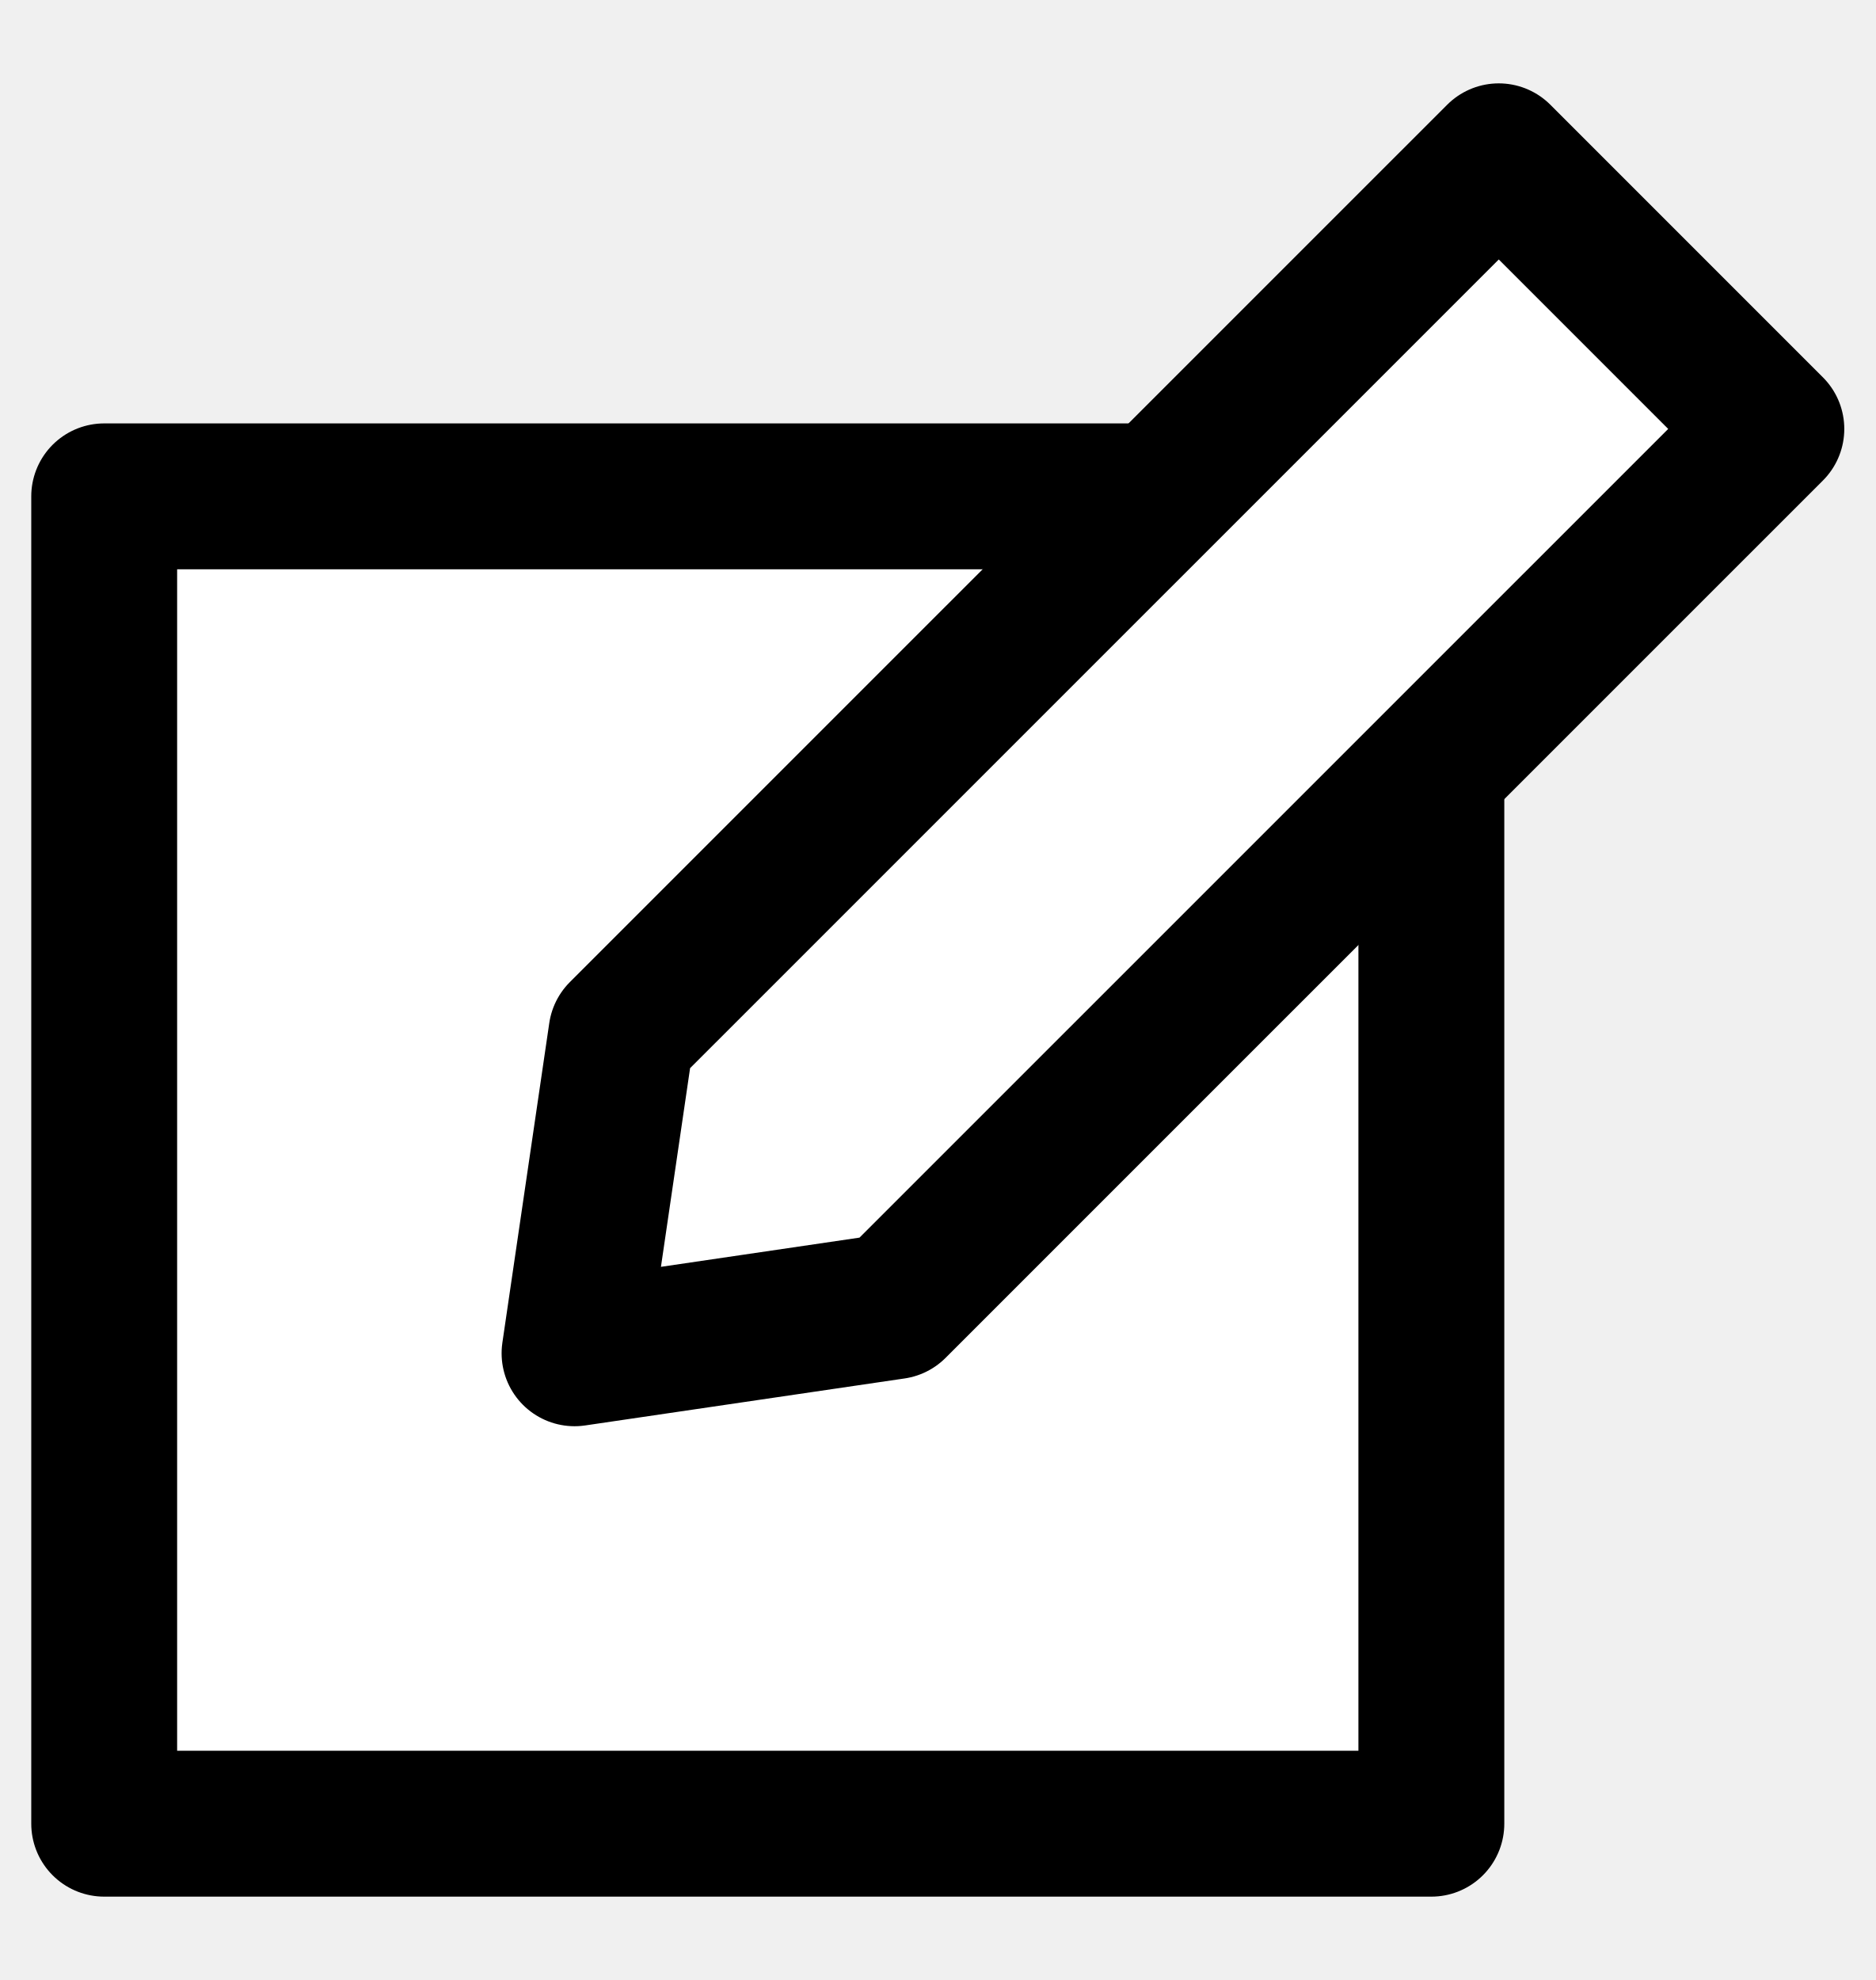
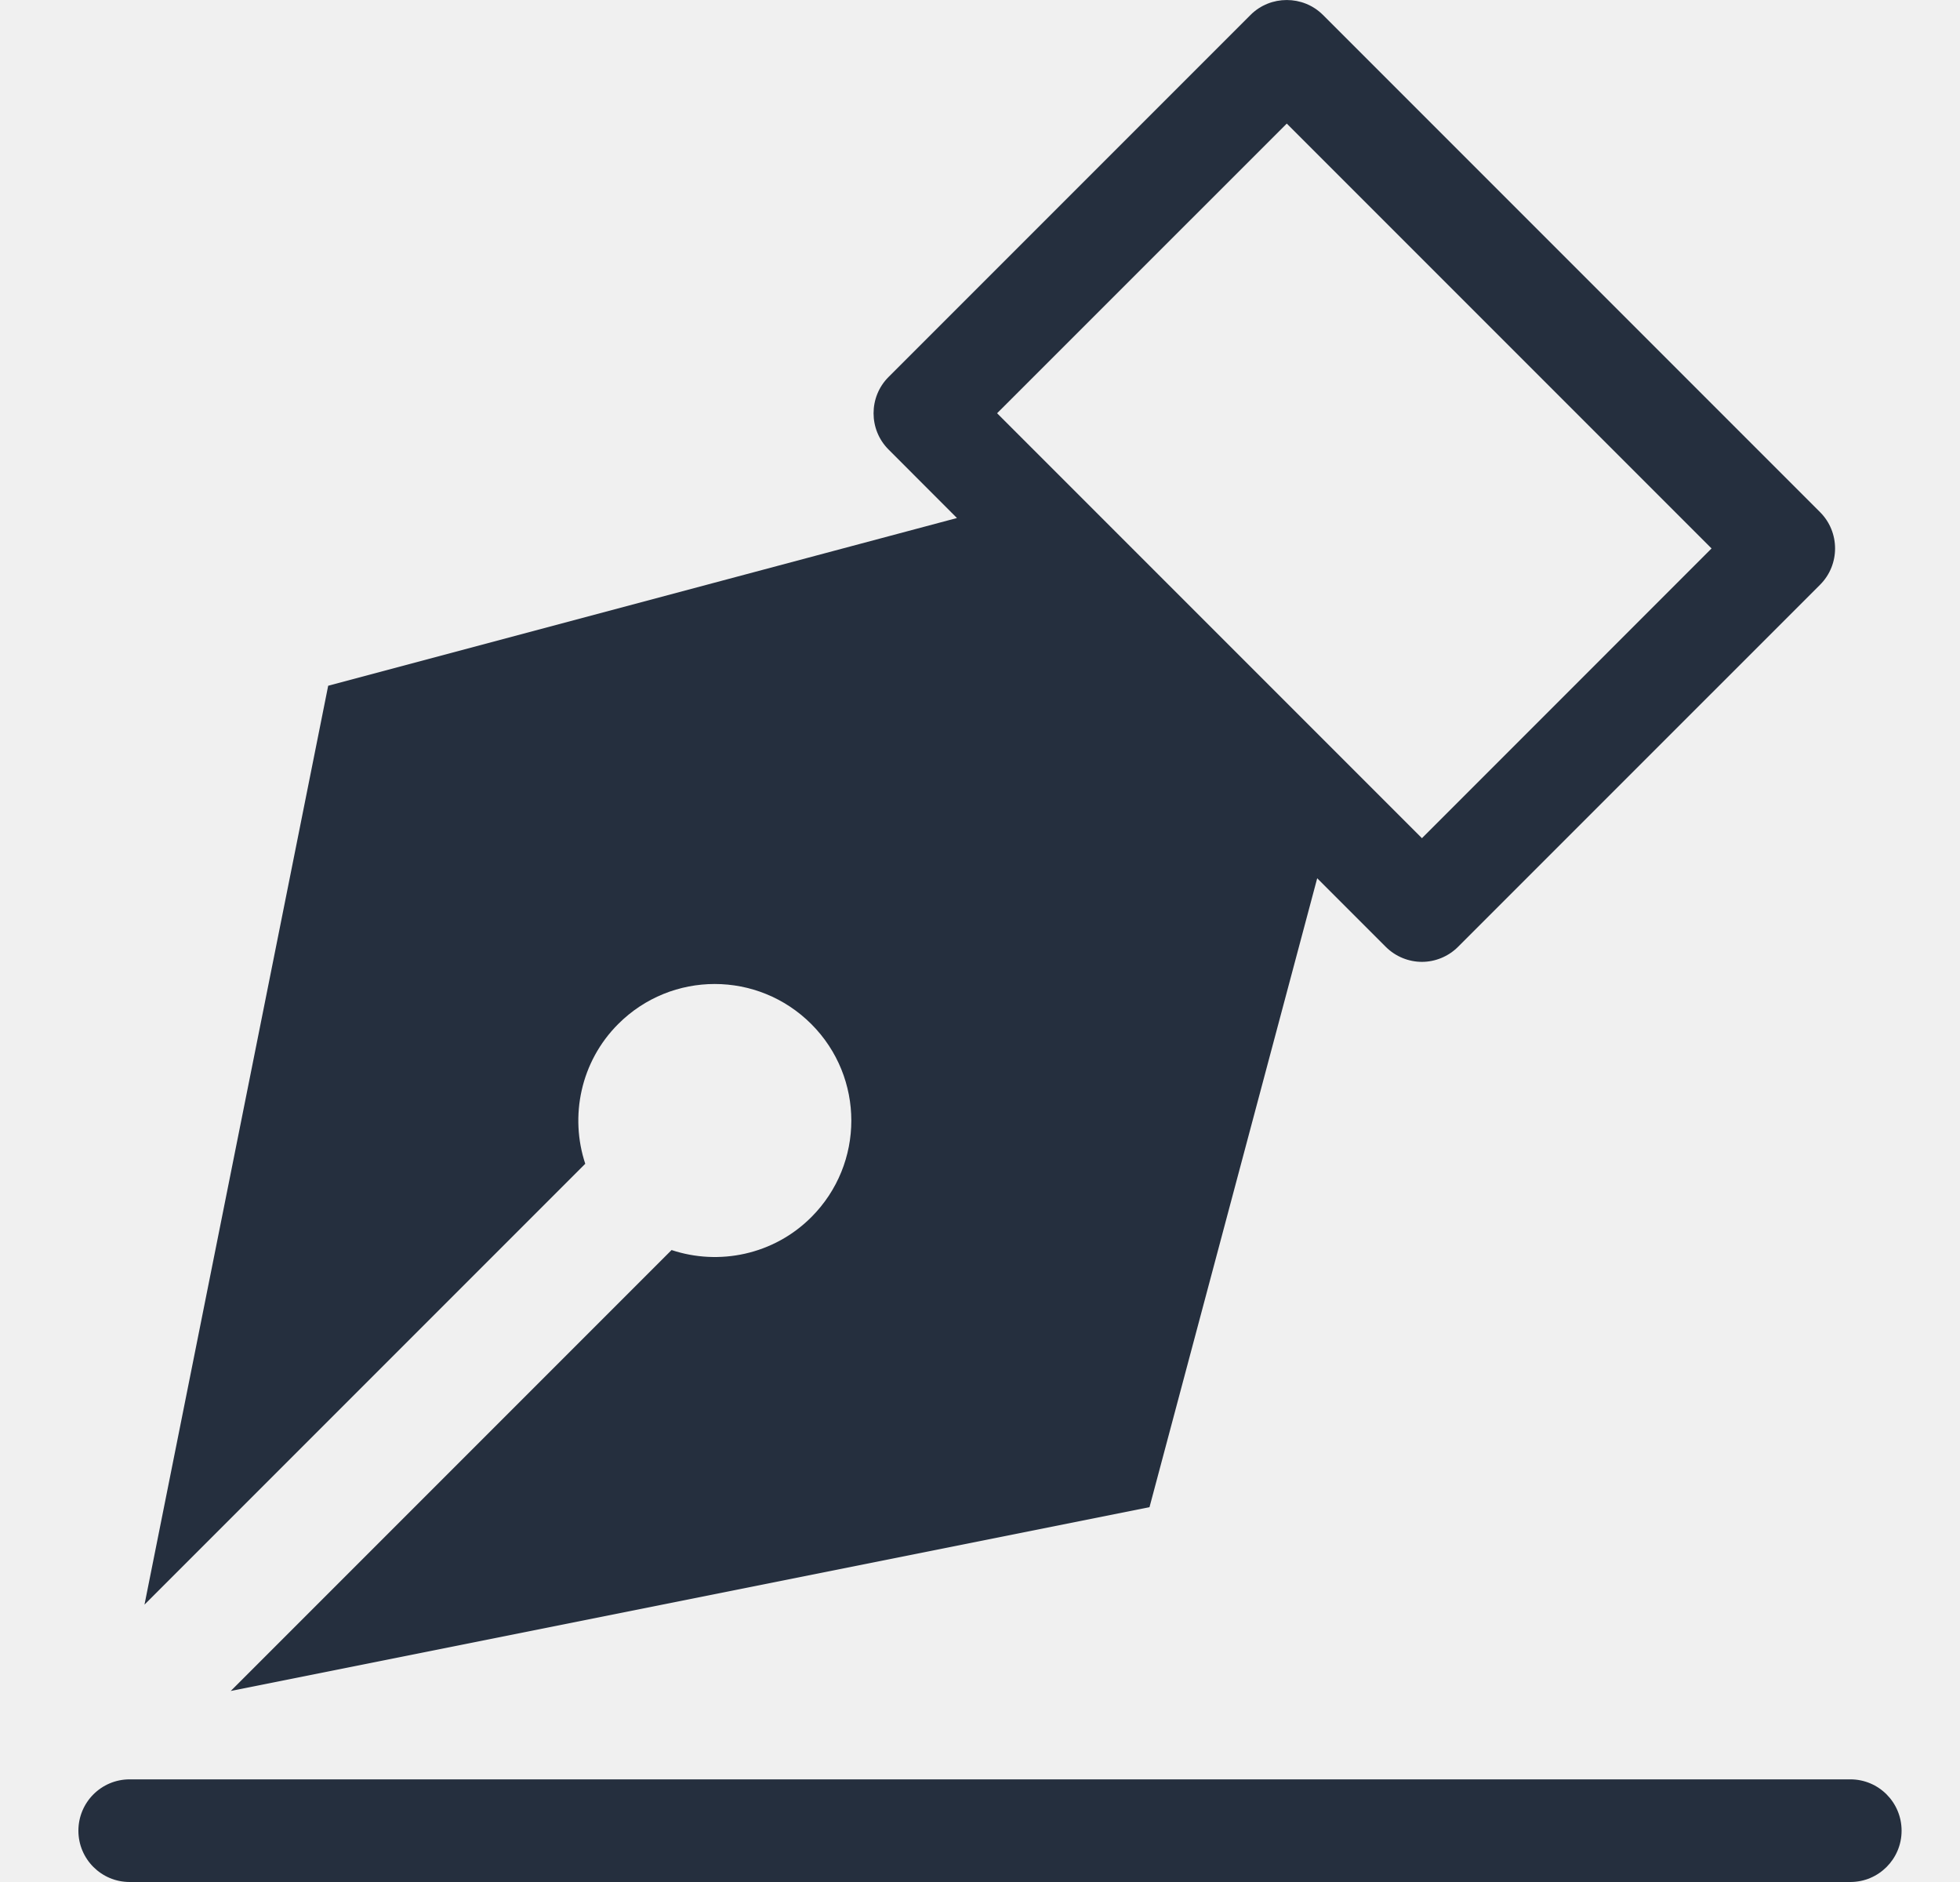
- <svg xmlns="http://www.w3.org/2000/svg" width="18" height="19" viewBox="0 0 18 19" fill="none">
-   <g id="Group 176">
-     <path id="Vector" d="M13.737 4.763H1V17.5H13.737V4.763Z" fill="white" stroke="black" stroke-width="1.4" stroke-linecap="round" stroke-linejoin="round" />
-     <path id="Vector_2" d="M8.58 12.535L5.514 12.986L5.964 9.919L14.384 1.5L17 4.116L8.58 12.535Z" fill="white" stroke="black" stroke-width="1.4" stroke-linecap="round" stroke-linejoin="round" />
+ <svg xmlns="http://www.w3.org/2000/svg" width="25" height="24" viewBox="0 0 25 24" fill="none">
+   <g id="icon_quickmenu" clip-path="url(#clip0_1805_51334)">
+     <g id="Group 634">
+       <path id="Vector" d="M7.885 13.059C8.566 12.378 9.666 12.378 10.348 13.059C11.029 13.74 11.029 14.841 10.348 15.522C9.867 16.003 9.17 16.142 8.566 15.941L2.943 21.564L14.662 19.22L16.801 11.2L17.675 12.074C17.802 12.201 17.971 12.266 18.137 12.266C18.302 12.266 18.471 12.201 18.598 12.074L23.216 7.456C23.47 7.202 23.47 6.786 23.216 6.532L16.874 0.19C16.62 -0.063 16.205 -0.063 15.951 0.19L11.333 4.808C11.079 5.062 11.079 5.478 11.333 5.732L12.206 6.606L4.186 8.745L1.843 20.463L7.465 14.841C7.265 14.237 7.404 13.54 7.885 13.059ZM16.413 1.576L21.831 6.994L18.137 10.689L12.718 5.27L16.413 1.576Z" fill="#252F3E" />
+       <path id="Vector_2" d="M23.601 22.691H1.654C1.292 22.691 1 22.984 1 23.346C1 23.707 1.292 24 1.654 24H23.601C23.963 24 24.255 23.707 24.255 23.346C24.255 22.984 23.963 22.691 23.601 22.691Z" fill="#252F3E" />
+     </g>
  </g>
+   <defs>
+     <clipPath id="clip0_1805_51334">
+       <rect width="24" height="24" fill="white" transform="translate(0.5)" />
+     </clipPath>
+   </defs>
</svg>
